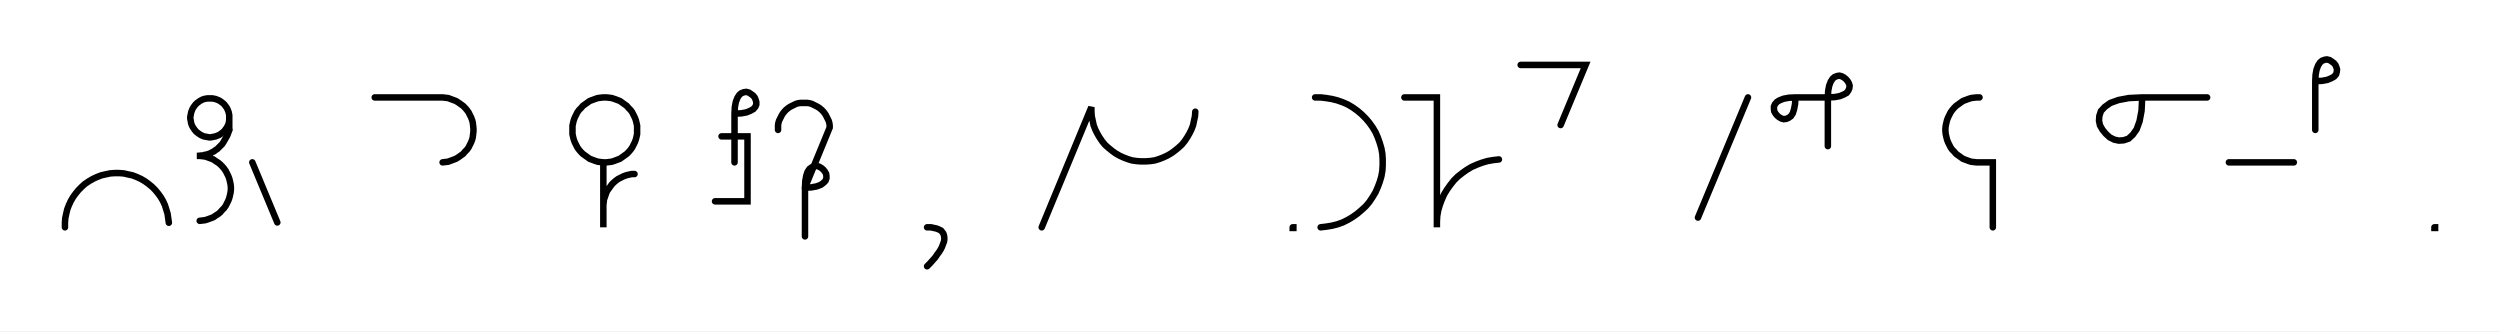
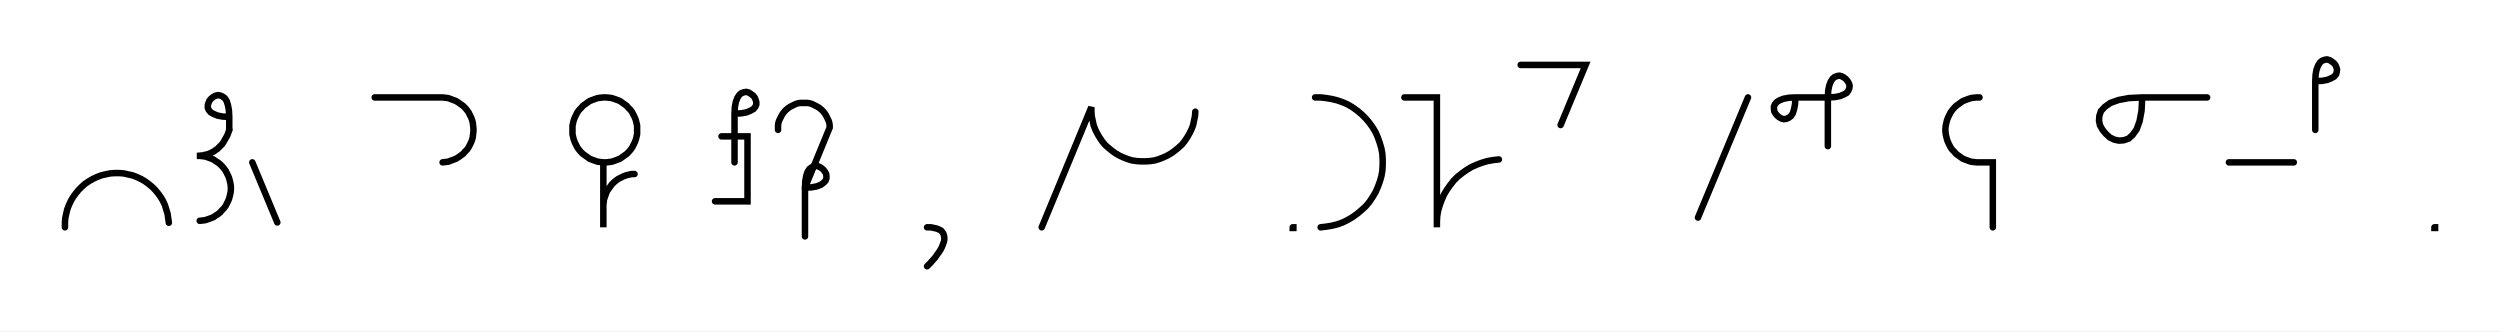
<svg xmlns="http://www.w3.org/2000/svg" width="769.889" height="102.0" style="fill:none; stroke-linecap:round;">
  <rect width="100%" height="100%" fill="#FFFFFF" />
  <path stroke="#000000" stroke-width="2" d="M 550,75" />
  <path stroke="#000000" stroke-width="2" d="M 20,70 20,68.6 20.1,67.2 20.4,65.8 20.7,64.5 21.2,63.2 21.8,61.9 22.5,60.7 23.3,59.6 24.2,58.5 25.2,57.5 26.2,56.6 27.4,55.8 28.6,55.1 29.9,54.5 31.2,54 32.5,53.7 33.9,53.4 35.3,53.3 36.7,53.3 38.1,53.4 39.4,53.7 40.8,54 42.1,54.5 43.4,55.1 44.6,55.8 45.7,56.6 46.8,57.5 47.8,58.5 48.7,59.6 49.5,60.7 50.2,61.9 50.8,63.2 51.2,64.5 51.6,65.8 51.8,67.2 52,68.6" />
  <path stroke="#000000" stroke-width="2" d="M 58.6,70" />
-   <path stroke="#000000" stroke-width="2" d="M 70.6,36 70.6,36.5 70.6,37 70.5,37.6 70.4,38.1 70.2,38.6 70,39 69.7,39.5 69.4,39.9 69.1,40.3 68.7,40.7 68.3,41 67.9,41.3 67.4,41.6 66.9,41.8 66.4,42 65.9,42.1 65.4,42.2 64.9,42.3 64.4,42.3 63.9,42.2 63.3,42.1 62.8,42 62.3,41.8 61.9,41.6 61.4,41.3 61,41 60.6,40.7 60.2,40.3 59.9,39.9 59.6,39.5 59.3,39 59.1,38.6 58.9,38.1 58.8,37.6 58.7,37 58.6,36.5 58.6,36 58.7,35.5 58.8,35 58.9,34.5 59.1,34 59.3,33.5 59.6,33 59.9,32.6 60.2,32.2 60.6,31.8 61,31.5 61.4,31.2 61.9,30.9 62.3,30.7 62.8,30.5 63.3,30.4 63.9,30.3 64.4,30.3 64.9,30.3 65.4,30.3 65.9,30.4 66.4,30.5 66.9,30.7 67.4,30.9 67.9,31.2 68.3,31.5 68.7,31.8 69.1,32.2 69.4,32.6 69.7,33 70,33.5 70.2,34 70.4,34.5 70.5,35 70.6,35.5 70.6,36 70.6,40" />
+   <path stroke="#000000" stroke-width="2" d="M 70.6,36" />
+   <path stroke="#000000" stroke-width="2" d="M 70.6,36 68.6,35.9 67,35.6 65.8,35.1 64.9,34.6 64.3,33.9 64,33.2 64,32.4 64.2,31.7 64.5,31 65,30.4 65.6,29.9 66.3,29.5 67.1,29.3 67.8,29.4 68.5,29.7 69.2,30.2 69.8,31.1 70.2,32.4 70.5,34 70.6,36 70.6,40" />
  <path stroke="#000000" stroke-width="2" d="M 70.6,40 70.3,40.9 70,41.7 69.6,42.4 69.2,43.1 68.8,43.8 68.4,44.4 67.9,44.9 67.4,45.4 66.9,45.9 66.4,46.2 65.9,46.6 65.3,46.9 64.8,47.2 64.2,47.4 63.6,47.6 63,47.7 62.4,47.9 61.8,47.9 61.2,48 60.6,48 61.5,48 62.4,48.1 63.2,48.2 64.1,48.5 64.9,48.8 65.7,49.1 66.4,49.6 67.2,50.1 67.8,50.6 68.4,51.2 69,51.9 69.5,52.6 69.9,53.4 70.3,54.2 70.6,55 70.8,55.8 71,56.7 71.1,57.6 71.1,58.4 71,59.3 70.8,60.2 70.6,61 70.3,61.8 69.9,62.6 69.5,63.4 69,64.1 68.4,64.7 67.8,65.4 67.2,65.9 66.4,66.4 65.7,66.9 64.9,67.2 64.1,67.5 63.2,67.8 62.4,67.9 61.5,68" />
  <path stroke="#000000" stroke-width="2" d="M 77.7,70" />
  <path stroke="#000000" stroke-width="2" d="M 77.7,50 85.4,68.5" />
  <path stroke="#000000" stroke-width="2" d="M 115.4,70" />
  <path stroke="#000000" stroke-width="2" d="M 115.4,30 135.4,30 136.3,30 137.1,30.1 138,30.2 138.8,30.5 139.6,30.8 140.4,31.1 141.2,31.6 141.9,32.1 142.6,32.6 143.2,33.2 143.8,33.9 144.3,34.6 144.7,35.4 145.1,36.2 145.4,37 145.6,37.8 145.7,38.7 145.8,39.6 145.8,40.4 145.7,41.3 145.6,42.2 145.4,43 145.1,43.8 144.7,44.6 144.3,45.4 143.8,46.1 143.2,46.7 142.6,47.4 141.9,47.9 141.2,48.4 140.4,48.9 139.6,49.2 138.8,49.5 138,49.8 137.1,49.9 136.3,50" />
  <path stroke="#000000" stroke-width="2" d="M 175.8,70" />
  <path stroke="#000000" stroke-width="2" d="M 185.8,50 186.7,50 187.6,49.9 188.4,49.8 189.3,49.5 190.1,49.2 190.9,48.9 191.6,48.4 192.3,47.9 193,47.4 193.6,46.8 194.2,46.1 194.7,45.4 195.1,44.6 195.5,43.8 195.8,43 196,42.2 196.2,41.3 196.2,40.4 196.2,39.6 196.2,38.7 196,37.8 195.8,37 195.5,36.2 195.1,35.4 194.7,34.6 194.2,33.9 193.6,33.3 193,32.6 192.3,32.1 191.6,31.6 190.9,31.1 190.1,30.8 189.3,30.5 188.4,30.2 187.6,30.1 186.7,30 185.8,30 184.9,30.1 184.1,30.2 183.2,30.5 182.4,30.8 181.6,31.1 180.9,31.6 180.2,32.1 179.5,32.6 178.9,33.3 178.3,33.9 177.8,34.6 177.4,35.4 177,36.2 176.7,37 176.5,37.8 176.3,38.7 176.3,39.6 176.3,40.4 176.3,41.3 176.5,42.2 176.7,43 177,43.8 177.4,44.6 177.8,45.4 178.3,46.1 178.9,46.8 179.5,47.4 180.2,47.9 180.9,48.4 181.6,48.9 182.4,49.2 183.2,49.5 184.1,49.8 184.9,49.9 185.8,50 185.8,70 185.8,64 185.8,63.1 185.9,62.3 186,61.4 186.3,60.6 186.6,59.7 186.9,58.9 187.4,58.2 187.9,57.5 188.4,56.8 189,56.2 189.7,55.6 190.4,55.1 191.2,54.7 192,54.3 192.8,54 193.6,53.8 194.5,53.6 195.4,53.6" />
  <path stroke="#000000" stroke-width="2" d="M 226.2,70" />
  <path stroke="#000000" stroke-width="2" d="M 226.2,35" />
  <path stroke="#000000" stroke-width="2" d="M 226.2,35 228.3,34.9 229.9,34.6 231.1,34.1 232,33.6 232.6,32.9 232.9,32.2 232.9,31.4 232.7,30.7 232.4,30 231.9,29.4 231.2,28.9 230.6,28.5 229.8,28.3 229.1,28.4 228.3,28.7 227.7,29.2 227.1,30.1 226.6,31.4 226.3,33 226.2,35 226.2,50" />
  <path stroke="#000000" stroke-width="2" d="M 226.2,42" />
  <path stroke="#000000" stroke-width="2" d="M 222.2,42 230.2,42 230.2,62 220.2,62" />
  <path stroke="#000000" stroke-width="2" d="M 239.6,70" />
  <path stroke="#000000" stroke-width="2" d="M 239.6,40 239.6,39.3 239.6,38.6 239.7,37.9 239.9,37.2 240.2,36.6 240.5,36 240.8,35.4 241.2,34.8 241.7,34.2 242.1,33.8 242.7,33.3 243.3,32.9 243.9,32.6 244.5,32.3 245.1,32 245.8,31.8 246.5,31.7 247.2,31.7 247.9,31.7 248.6,31.7 249.3,31.8 250,32 250.6,32.3 251.2,32.6 251.8,32.9 252.4,33.3 253,33.8 253.4,34.2 253.9,34.8 254.3,35.4 254.6,36 254.9,36.6 255.2,37.2 255.4,37.9 255.5,38.6 255.5,39.3 247.9,57.8" />
  <path stroke="#000000" stroke-width="2" d="M 247.9,57.8 249.9,57.7 251.5,57.4 252.8,56.9 253.6,56.3 254.2,55.7 254.5,54.9 254.5,54.2 254.4,53.5 254,52.8 253.5,52.2 252.9,51.7 252.2,51.3 251.5,51.1 250.7,51.2 250,51.5 249.3,52 248.7,52.9 248.3,54.1 248,55.7 247.9,57.8 247.9,72.8" />
  <path stroke="#000000" stroke-width="2" d="M 285.5,70" />
  <path stroke="#000000" stroke-width="2" d="M 285.5,70" />
  <path stroke="#000000" stroke-width="2" d="M 285.5,70 286.7,70 287.6,70.2 288.5,70.4 289.2,70.7 289.8,71 290.2,71.5 290.5,71.9 290.7,72.5 290.8,73.1 290.8,73.8 290.7,74.4 290.4,75.2 290.1,76 289.7,76.8 289.2,77.6 288.6,78.4 288,79.3 287.2,80.2 286.4,81.1 285.5,82" />
  <path stroke="#000000" stroke-width="2" d="M 320.8,70" />
  <path stroke="#000000" stroke-width="2" d="M 320.8,70 336.1,33 336.1,34.4 336.2,35.8 336.5,37.2 336.8,38.6 337.3,39.9 337.9,41.1 338.6,42.3 339.4,43.5 340.3,44.6 341.3,45.5 342.4,46.4 343.5,47.2 344.7,47.9 346,48.5 347.3,49 348.6,49.4 350,49.6 351.4,49.7 352.8,49.7 354.2,49.6 355.6,49.4 356.9,49 358.2,48.5 359.5,47.9 360.7,47.2 361.8,46.4 362.9,45.5 363.9,44.6 364.8,43.5 365.6,42.3 366.3,41.1 366.9,39.9 367.4,38.6 367.7,37.2 368,35.8 368.1,34.4" />
  <path stroke="#000000" stroke-width="2" d="M 398.1,70" />
  <path stroke="#000000" stroke-width="2" d="M 398.1,70 398.3,70 398.3,70.2 398.1,70.2 398.1,70" />
  <path stroke="#000000" stroke-width="2" d="M 405,70" />
  <path stroke="#000000" stroke-width="2" d="M 405,30 406.7,30 408.4,30.2 410.2,30.5 411.8,30.9 413.5,31.5 415.1,32.2 416.6,33.1 418,34.1 419.3,35.2 420.6,36.5 421.7,37.8 422.7,39.2 423.6,40.7 424.3,42.3 424.9,44 425.4,45.7 425.7,47.4 425.8,49.1 425.8,50.9 425.7,52.6 425.4,54.3 424.9,56 424.3,57.6 423.6,59.2 422.7,60.7 421.7,62.2 420.6,63.5 419.3,64.7 418,65.8 416.6,66.8 415.1,67.7 413.5,68.5 411.8,69.1 410.2,69.5 408.4,69.8 406.7,70" />
  <path stroke="#000000" stroke-width="2" d="M 432.5,70" />
  <path stroke="#000000" stroke-width="2" d="M 432.5,30 442.5,30 442.5,70 442.5,68.3 442.6,66.5 442.9,64.8 443.4,63.1 444,61.5 444.7,59.9 445.6,58.4 446.6,57 447.7,55.6 448.9,54.4 450.3,53.3 451.7,52.3 453.2,51.4 454.8,50.7 456.4,50.1 458.1,49.6 459.8,49.3 461.6,49.1" />
  <path stroke="#000000" stroke-width="2" d="M 468.3,70" />
  <path stroke="#000000" stroke-width="2" d="M 468.3,20 488.3,20 480.6,38.5" />
  <path stroke="#000000" stroke-width="2" d="M 518.3,70" />
  <path stroke="#000000" stroke-width="2" d="M 538.3,30 522.9,67" />
  <path stroke="#000000" stroke-width="2" d="M 544.9,70" />
  <path stroke="#000000" stroke-width="2" d="M 552.9,30" />
  <path stroke="#000000" stroke-width="2" d="M 552.9,30 552.8,32 552.5,33.6 552.1,34.9 551.5,35.8 550.8,36.3 550.1,36.6 549.3,36.7 548.6,36.5 547.9,36.1 547.3,35.6 546.8,35 546.4,34.3 546.3,33.6 546.3,32.8 546.6,32.1 547.2,31.4 548,30.9 549.3,30.4 550.9,30.1 552.9,30 562.9,30" />
  <path stroke="#000000" stroke-width="2" d="M 562.9,30 565,29.9 566.6,29.6 567.8,29.1 568.7,28.6 569.2,27.9 569.5,27.2 569.6,26.4 569.4,25.7 569,25 568.5,24.4 567.9,23.9 567.2,23.5 566.5,23.3 565.8,23.4 565,23.7 564.4,24.2 563.8,25.1 563.3,26.4 563,28 562.9,30 562.9,45" />
  <path stroke="#000000" stroke-width="2" d="M 599.6,70" />
  <path stroke="#000000" stroke-width="2" d="M 609.6,30 608.7,30 607.8,30.1 607,30.2 606.1,30.5 605.3,30.8 604.5,31.1 603.8,31.6 603.1,32.1 602.4,32.6 601.8,33.2 601.2,33.9 600.7,34.6 600.3,35.4 599.9,36.2 599.6,37 599.4,37.8 599.2,38.7 599.1,39.6 599.1,40.4 599.2,41.3 599.4,42.2 599.6,43 599.9,43.8 600.3,44.6 600.7,45.4 601.2,46.1 601.8,46.7 602.4,47.4 603.1,47.9 603.8,48.4 604.5,48.9 605.3,49.2 606.1,49.5 607,49.8 607.8,49.9 608.7,50 613.7,50 613.7,70" />
  <path stroke="#000000" stroke-width="2" d="M 643.7,70" />
  <path stroke="#000000" stroke-width="2" d="M 659.7,30" />
  <path stroke="#000000" stroke-width="2" d="M 659.7,30 659.5,34.1 658.9,37.3 658,39.8 656.8,41.5 655.5,42.7 654,43.2 652.5,43.3 651.1,43 649.7,42.3 648.5,41.2 647.5,40 646.7,38.6 646.4,37.2 646.5,35.7 647,34.2 648.2,32.9 649.9,31.7 652.4,30.8 655.6,30.2 659.7,30 679.7,30" />
  <path stroke="#000000" stroke-width="2" d="M 686.4,70" />
  <path stroke="#000000" stroke-width="2" d="M 686.4,50 706.4,50" />
  <path stroke="#000000" stroke-width="2" d="M 713,70" />
  <path stroke="#000000" stroke-width="2" d="M 713,25" />
  <path stroke="#000000" stroke-width="2" d="M 713,25 715.1,24.9 716.7,24.6 717.9,24.1 718.8,23.6 719.4,22.9 719.6,22.2 719.7,21.4 719.5,20.7 719.2,20 718.7,19.4 718,18.9 717.4,18.5 716.6,18.3 715.9,18.4 715.1,18.7 714.5,19.2 713.9,20.1 713.4,21.4 713.1,23 713,25 713,40" />
  <path stroke="#000000" stroke-width="2" d="M 749.7,70" />
  <path stroke="#000000" stroke-width="2" d="M 749.7,70 749.9,70 749.9,70.2 749.7,70.2 749.7,70" />
  <path stroke="#000000" stroke-width="2" d="M 779.9,70" />
</svg>
